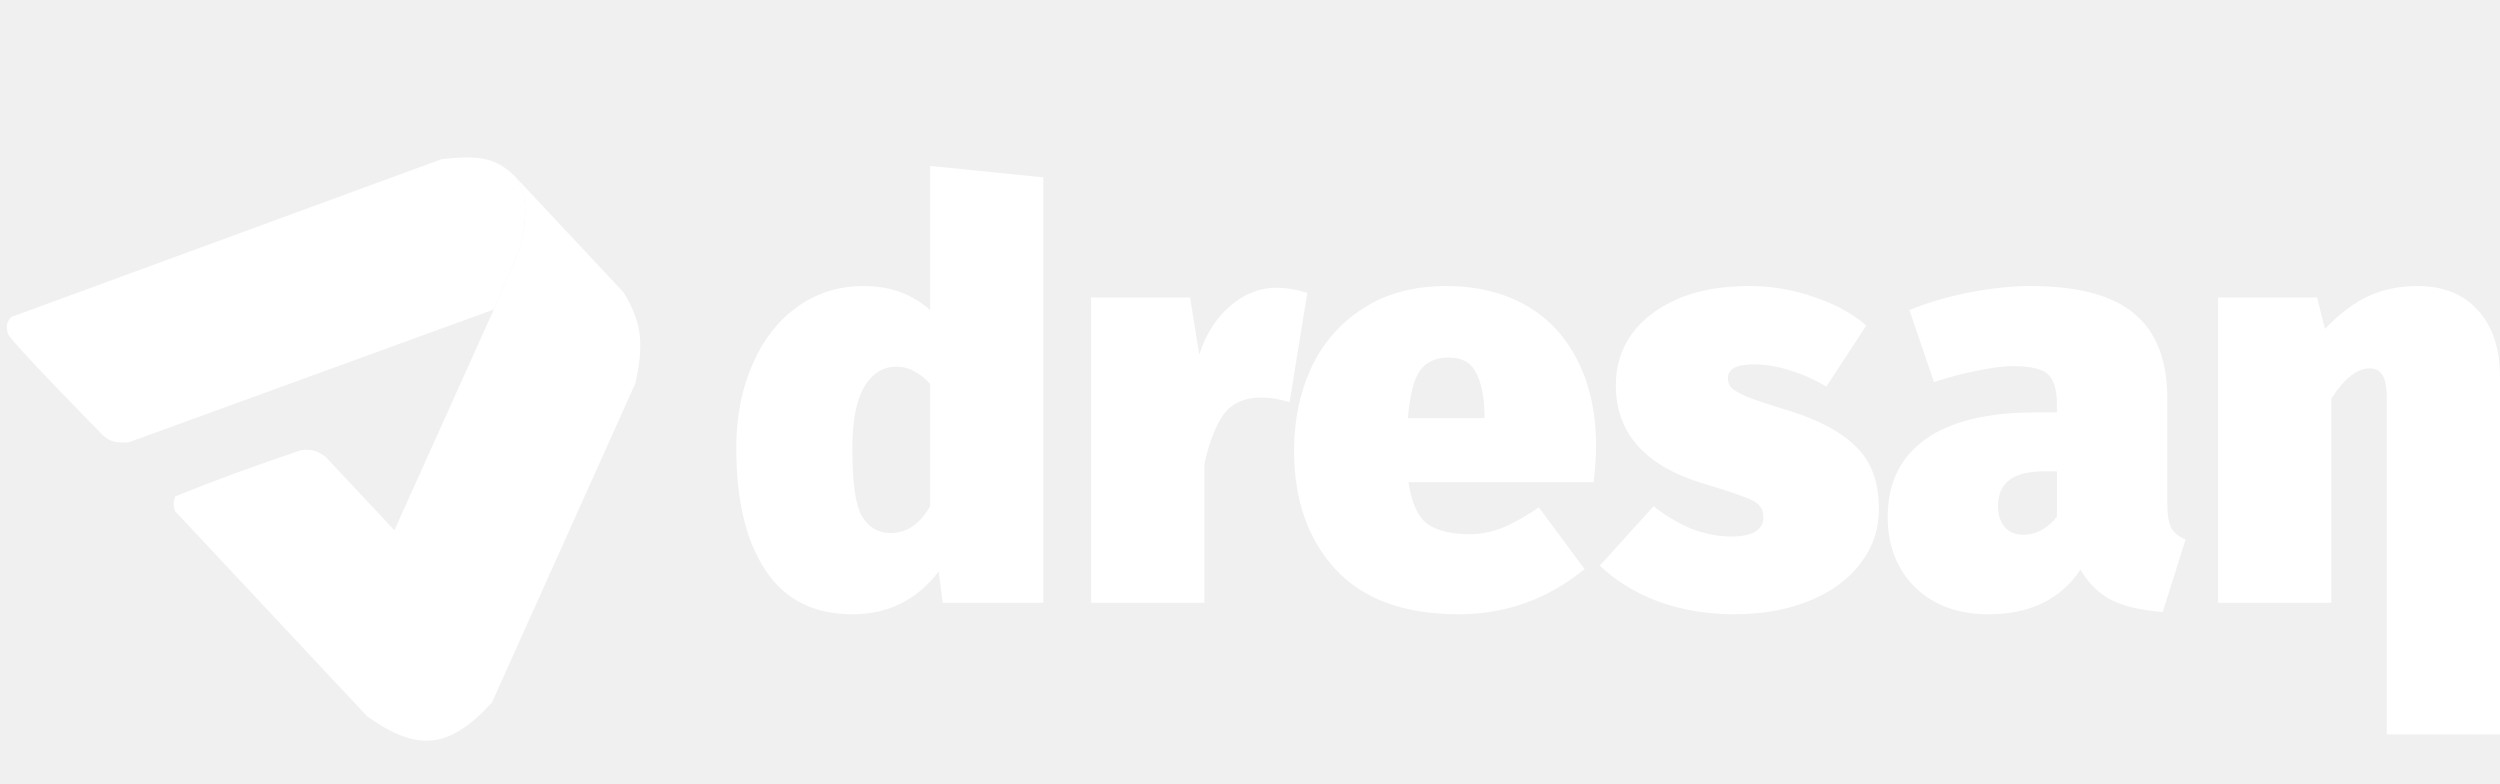
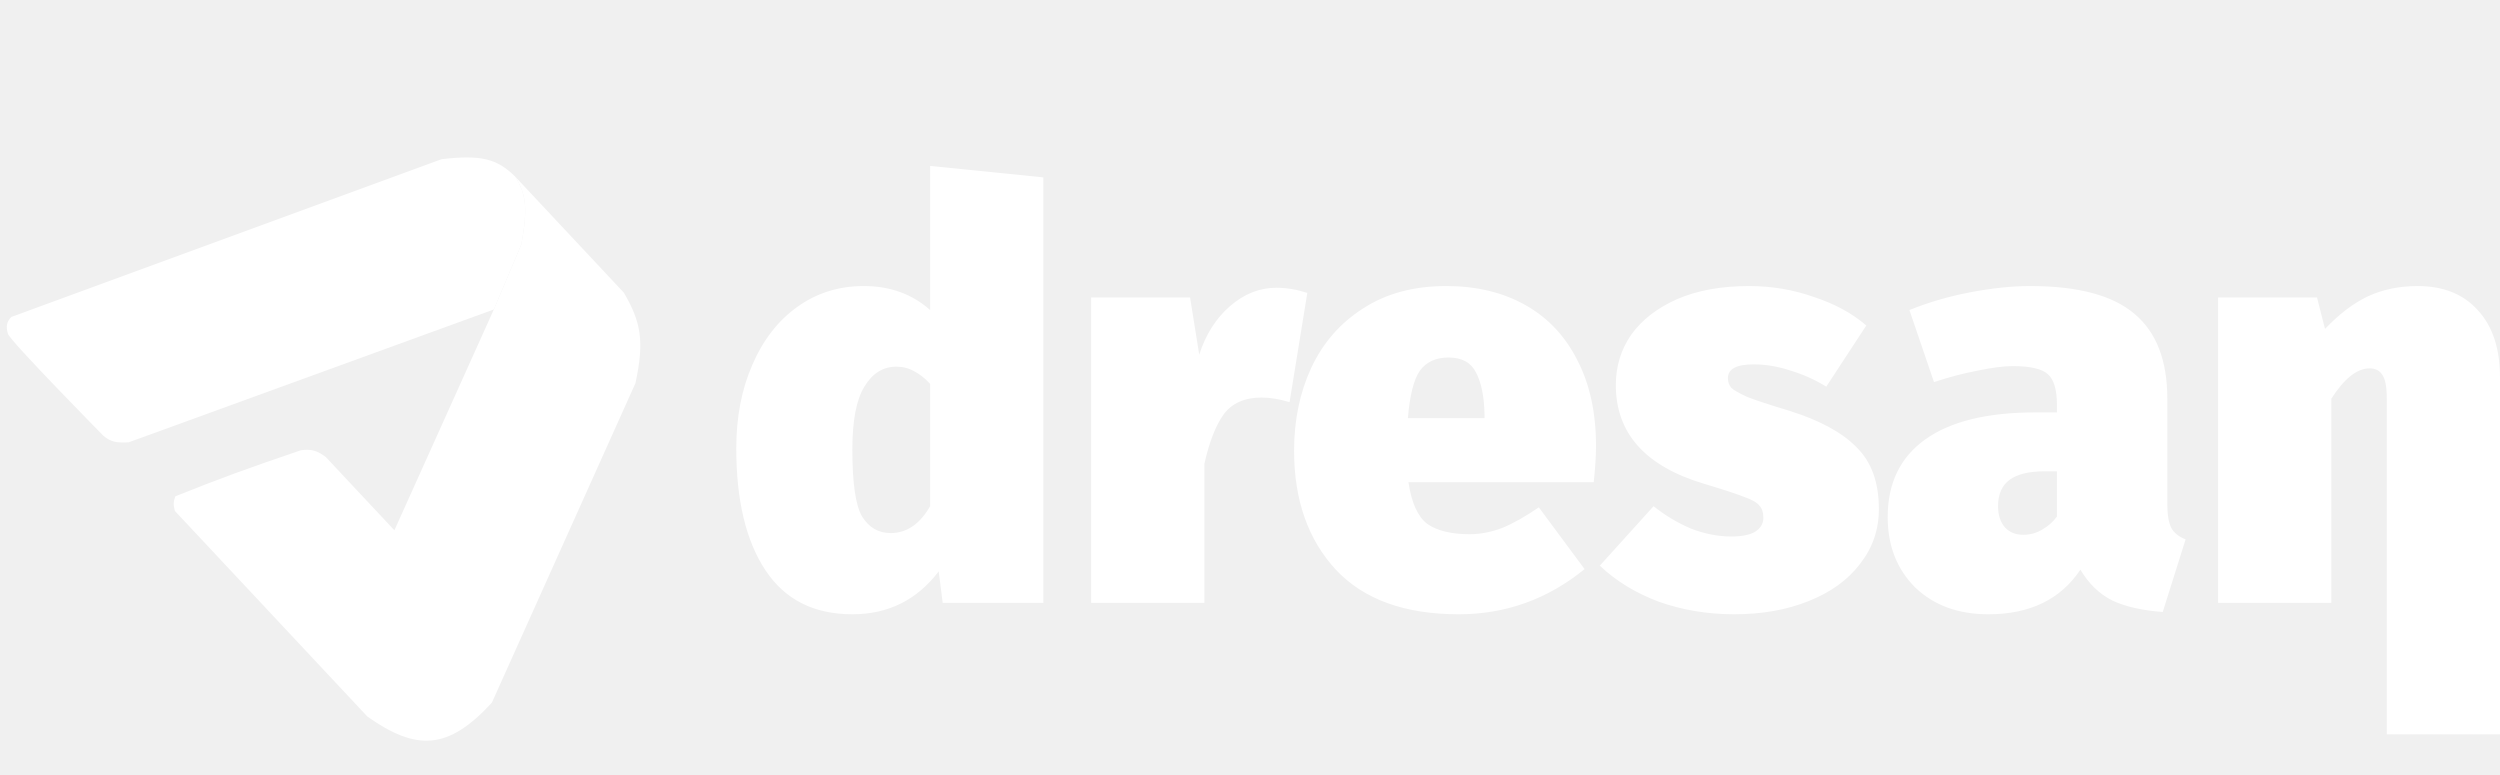
- <svg xmlns="http://www.w3.org/2000/svg" width="150" height="47" viewBox="0 0 150 47" fill="none">
-   <path d="M6.21 26.151C6.682 26.544 7.04 26.572 7.719 26.54L29.63 18.568L31.281 14.665C31.683 12.469 31.56 11.623 30.908 10.593C29.805 9.501 28.831 9.283 26.494 9.551L13.585 14.285L0.677 19.018C0.388 19.319 0.353 19.597 0.475 20.026C0.597 20.456 6.21 26.151 6.21 26.151Z" fill="#ffffff" />
-   <path d="M31.281 14.665L29.63 18.568L23.663 31.817L19.546 27.419C19.012 27.032 18.688 26.931 18.054 27.015C14.773 28.13 13.117 28.736 10.521 29.778C10.394 30.117 10.399 30.31 10.492 30.656L22.044 42.994C24.985 45.064 26.884 45.022 29.513 42.158L38.127 22.991C38.678 20.454 38.451 19.301 37.427 17.556L30.908 10.593C31.56 11.623 31.683 12.469 31.281 14.665Z" fill="#ffffff" />
-   <path fill-rule="evenodd" clip-rule="evenodd" d="M62.601 36.17V10.643L55.808 9.957V18.603C54.733 17.642 53.406 17.162 51.828 17.162C50.318 17.162 48.98 17.585 47.813 18.432C46.67 19.255 45.778 20.41 45.137 21.897C44.496 23.361 44.176 25.031 44.176 26.906C44.176 30.017 44.76 32.453 45.926 34.215C47.093 35.976 48.831 36.856 51.141 36.856C53.292 36.856 55.018 35.999 56.322 34.283L56.562 36.17H62.601ZM55.808 30.372C55.19 31.447 54.401 31.984 53.44 31.984C52.708 31.984 52.136 31.653 51.725 30.989C51.336 30.326 51.141 28.988 51.141 26.975C51.141 25.236 51.382 23.979 51.862 23.201C52.342 22.4 52.983 22 53.783 22C54.172 22 54.527 22.091 54.847 22.274C55.167 22.434 55.487 22.686 55.808 23.029V30.372ZM78.439 17.574C77.798 17.368 77.18 17.265 76.586 17.265C75.579 17.265 74.653 17.631 73.806 18.363C72.96 19.095 72.343 20.067 71.954 21.279L71.405 17.848H65.469V36.17H72.263V27.833C72.56 26.506 72.949 25.511 73.429 24.848C73.932 24.184 74.687 23.853 75.694 23.853C76.197 23.853 76.757 23.944 77.375 24.127L78.439 17.574ZM95.624 28.931C95.716 28.061 95.761 27.341 95.761 26.769C95.761 24.756 95.384 23.029 94.629 21.588C93.897 20.147 92.856 19.049 91.507 18.294C90.157 17.54 88.579 17.162 86.772 17.162C84.827 17.162 83.169 17.608 81.797 18.5C80.424 19.369 79.384 20.559 78.674 22.069C77.988 23.555 77.645 25.214 77.645 27.044C77.645 29.994 78.48 32.373 80.15 34.18C81.82 35.964 84.278 36.856 87.527 36.856C90.34 36.856 92.856 35.953 95.075 34.146L92.33 30.44C91.53 30.989 90.797 31.401 90.134 31.675C89.471 31.927 88.819 32.053 88.179 32.053C87.081 32.053 86.234 31.847 85.64 31.435C85.068 31.001 84.69 30.166 84.507 28.931H95.624ZM88.556 22.343C88.876 22.938 89.048 23.773 89.071 24.848V25.088H84.473C84.587 23.715 84.828 22.766 85.194 22.24C85.582 21.714 86.154 21.451 86.909 21.451C87.71 21.451 88.258 21.748 88.556 22.343ZM108.821 17.814C107.586 17.379 106.294 17.162 104.944 17.162C103.274 17.162 101.833 17.425 100.621 17.951C99.431 18.477 98.517 19.186 97.876 20.078C97.258 20.971 96.95 21.977 96.95 23.098C96.95 26.003 98.722 27.981 102.268 29.034C103.411 29.377 104.212 29.64 104.67 29.823C105.127 29.983 105.424 30.154 105.562 30.337C105.722 30.497 105.802 30.738 105.802 31.058C105.802 31.424 105.63 31.71 105.287 31.916C104.967 32.099 104.498 32.19 103.88 32.19C103.08 32.19 102.268 32.03 101.444 31.71C100.644 31.367 99.9 30.921 99.214 30.372L95.989 33.94C96.95 34.855 98.128 35.576 99.523 36.102C100.941 36.605 102.451 36.856 104.052 36.856C105.722 36.856 107.209 36.593 108.512 36.067C109.839 35.541 110.868 34.798 111.6 33.837C112.355 32.876 112.733 31.778 112.733 30.543C112.733 28.942 112.287 27.707 111.394 26.838C110.525 25.946 109.176 25.214 107.346 24.642C106.202 24.299 105.367 24.024 104.841 23.818C104.338 23.59 104.018 23.407 103.88 23.269C103.743 23.109 103.675 22.915 103.675 22.686C103.675 22.137 104.189 21.863 105.219 21.863C105.95 21.863 106.694 21.988 107.449 22.24C108.204 22.469 108.913 22.789 109.576 23.201L111.978 19.53C111.131 18.798 110.079 18.226 108.821 17.814ZM130.279 31.675C130.119 31.355 130.039 30.875 130.039 30.235V23.921C130.039 21.634 129.387 19.941 128.083 18.843C126.779 17.723 124.686 17.162 121.804 17.162C120.729 17.162 119.528 17.288 118.202 17.54C116.898 17.791 115.685 18.146 114.565 18.603L116.04 22.926C116.932 22.629 117.801 22.4 118.648 22.24C119.517 22.057 120.226 21.966 120.775 21.966C121.804 21.966 122.502 22.126 122.868 22.446C123.234 22.766 123.417 23.384 123.417 24.299V24.745H122.113C119.231 24.745 117.035 25.282 115.525 26.357C114.016 27.432 113.261 28.988 113.261 31.024C113.261 32.739 113.81 34.146 114.908 35.244C116.028 36.319 117.492 36.856 119.3 36.856C121.793 36.856 123.634 35.964 124.824 34.18C125.327 35.027 125.967 35.644 126.745 36.033C127.523 36.399 128.529 36.628 129.764 36.719L131.137 32.362C130.725 32.202 130.439 31.973 130.279 31.675ZM122.525 31.778C122.182 31.984 121.804 32.087 121.393 32.087C120.935 32.087 120.569 31.939 120.295 31.641C120.02 31.321 119.883 30.898 119.883 30.372C119.883 29.663 120.111 29.137 120.569 28.793C121.026 28.45 121.736 28.279 122.696 28.279H123.417V30.989C123.188 31.309 122.891 31.573 122.525 31.778Z" fill="#ffffff" />
-   <path d="M145.059 17.162C146.592 17.162 147.793 17.642 148.662 18.603C149.554 19.564 150 20.913 150 22.652V44.062H143.207V23.887C143.207 23.201 143.115 22.732 142.932 22.48C142.772 22.229 142.52 22.103 142.177 22.103C141.422 22.103 140.656 22.709 139.878 23.921V36.17H133.085V17.848H139.021L139.501 19.735C140.347 18.843 141.205 18.192 142.074 17.78C142.966 17.368 143.961 17.162 145.059 17.162Z" fill="#ffffff" />
+ <svg xmlns="http://www.w3.org/2000/svg" width="200" height="62" viewBox="0 0 200 62" fill="none">
+   <path d="M8.279 34.869C8.909 35.393 9.387 35.429 10.292 35.386L39.507 24.757L41.708 19.553C42.244 16.625 42.08 15.498 41.21 14.124C39.74 12.669 38.442 12.377 35.325 12.735L18.114 19.046L0.903 25.357C0.517 25.759 0.47 26.129 0.633 26.702C0.796 27.274 8.279 34.869 8.279 34.869Z" fill="white" />
+   <path d="M41.708 19.553L39.507 24.757L31.551 42.423L26.061 36.559C25.349 36.043 24.917 35.908 24.072 36.02C19.697 37.507 17.489 38.315 14.028 39.704C13.858 40.156 13.865 40.413 13.99 40.875L29.392 57.326C33.313 60.086 35.846 60.03 39.351 56.211L50.836 30.655C51.57 27.272 51.268 25.735 49.903 23.408L41.21 14.124C42.08 15.498 42.244 16.625 41.708 19.553Z" fill="white" />
+   <path fill-rule="evenodd" clip-rule="evenodd" d="M83.468 48.227V14.191L74.41 13.276V24.804C72.977 23.523 71.208 22.883 69.103 22.883C67.091 22.883 65.306 23.447 63.751 24.576C62.226 25.673 61.037 27.214 60.183 29.196C59.328 31.148 58.902 33.374 58.902 35.875C58.902 40.023 59.679 43.271 61.235 45.619C62.79 47.968 65.108 49.142 68.188 49.142C71.055 49.142 73.358 47.998 75.096 45.711L75.416 48.227H83.468ZM74.41 40.496C73.587 41.929 72.534 42.646 71.254 42.646C70.278 42.646 69.515 42.203 68.966 41.319C68.448 40.435 68.188 38.651 68.188 35.967C68.188 33.649 68.509 31.971 69.149 30.934C69.79 29.867 70.644 29.333 71.711 29.333C72.229 29.333 72.702 29.455 73.129 29.699C73.556 29.913 73.983 30.248 74.41 30.706V40.496ZM104.585 23.432C103.73 23.157 102.907 23.02 102.114 23.02C100.772 23.02 99.537 23.508 98.409 24.484C97.28 25.46 96.457 26.756 95.938 28.372L95.206 23.798H87.292V48.227H96.35V37.11C96.746 35.341 97.265 34.015 97.906 33.13C98.576 32.246 99.583 31.804 100.925 31.804C101.595 31.804 102.343 31.926 103.166 32.17L104.585 23.432ZM127.499 38.574C127.621 37.415 127.682 36.455 127.682 35.692C127.682 33.008 127.178 30.706 126.172 28.784C125.196 26.863 123.808 25.399 122.009 24.392C120.21 23.386 118.105 22.883 115.696 22.883C113.103 22.883 110.892 23.478 109.062 24.667C107.232 25.826 105.845 27.412 104.899 29.425C103.984 31.407 103.527 33.618 103.527 36.058C103.527 39.992 104.64 43.164 106.866 45.574C109.093 47.952 112.371 49.142 116.702 49.142C120.453 49.142 123.808 47.937 126.767 45.528L123.107 40.587C122.04 41.319 121.063 41.868 120.179 42.234C119.295 42.569 118.425 42.737 117.571 42.737C116.107 42.737 114.979 42.463 114.186 41.914C113.423 41.334 112.92 40.221 112.676 38.574H127.499ZM118.075 29.791C118.501 30.584 118.73 31.697 118.761 33.13V33.45H112.631C112.783 31.621 113.103 30.355 113.591 29.654C114.11 28.952 114.872 28.601 115.879 28.601C116.946 28.601 117.678 28.998 118.075 29.791ZM145.095 23.752C143.448 23.173 141.725 22.883 139.925 22.883C137.699 22.883 135.777 23.234 134.161 23.935C132.575 24.637 131.356 25.582 130.501 26.771C129.678 27.961 129.266 29.303 129.266 30.797C129.266 34.67 131.63 37.309 136.357 38.712C137.882 39.169 138.95 39.52 139.559 39.764C140.169 39.977 140.566 40.206 140.749 40.45C140.962 40.663 141.069 40.984 141.069 41.411C141.069 41.898 140.84 42.28 140.383 42.554C139.956 42.798 139.331 42.92 138.507 42.92C137.44 42.92 136.357 42.707 135.259 42.28C134.192 41.822 133.201 41.228 132.286 40.496L127.985 45.253C129.266 46.473 130.837 47.434 132.697 48.135C134.588 48.806 136.601 49.142 138.736 49.142C140.962 49.142 142.945 48.791 144.683 48.09C146.452 47.388 147.825 46.397 148.8 45.116C149.807 43.835 150.31 42.371 150.31 40.724C150.31 38.589 149.715 36.943 148.526 35.784C147.367 34.594 145.567 33.618 143.128 32.856C141.603 32.398 140.489 32.032 139.788 31.758C139.117 31.453 138.69 31.209 138.507 31.026C138.324 30.812 138.233 30.553 138.233 30.248C138.233 29.516 138.919 29.15 140.291 29.15C141.267 29.15 142.259 29.318 143.265 29.654C144.271 29.959 145.217 30.385 146.101 30.934L149.304 26.039C148.175 25.064 146.772 24.301 145.095 23.752ZM173.705 42.234C173.492 41.807 173.385 41.167 173.385 40.313V31.895C173.385 28.845 172.516 26.588 170.777 25.125C169.039 23.63 166.248 22.883 162.406 22.883C160.972 22.883 159.371 23.051 157.602 23.386C155.864 23.721 154.247 24.194 152.753 24.804L154.72 30.568C155.91 30.172 157.068 29.867 158.197 29.654C159.356 29.41 160.301 29.288 161.033 29.288C162.406 29.288 163.336 29.501 163.824 29.928C164.312 30.355 164.556 31.178 164.556 32.398V32.993H162.817C158.975 32.993 156.047 33.71 154.034 35.143C152.021 36.577 151.015 38.651 151.015 41.365C151.015 43.652 151.747 45.528 153.21 46.992C154.705 48.425 156.657 49.142 159.066 49.142C162.39 49.142 164.845 47.952 166.431 45.574C167.102 46.702 167.956 47.526 168.993 48.044C170.03 48.532 171.372 48.837 173.019 48.959L174.849 43.149C174.3 42.935 173.918 42.63 173.705 42.234ZM163.366 42.371C162.909 42.646 162.406 42.783 161.857 42.783C161.246 42.783 160.759 42.585 160.393 42.188C160.027 41.761 159.844 41.197 159.844 40.496C159.844 39.55 160.149 38.849 160.759 38.391C161.369 37.934 162.314 37.705 163.595 37.705H164.556V41.319C164.251 41.746 163.854 42.097 163.366 42.371Z" fill="white" />
+   <path d="M193.412 22.883C195.456 22.883 197.057 23.523 198.216 24.804C199.405 26.085 200 27.884 200 30.202V58.749H190.942V31.849C190.942 30.934 190.82 30.309 190.576 29.974C190.362 29.638 190.027 29.471 189.57 29.471C188.563 29.471 187.542 30.279 186.505 31.895V48.227H177.447V23.798H185.361L186.001 26.314C187.13 25.125 188.274 24.255 189.432 23.706C190.622 23.157 191.948 22.883 193.412 22.883Z" fill="white" />
</svg>
